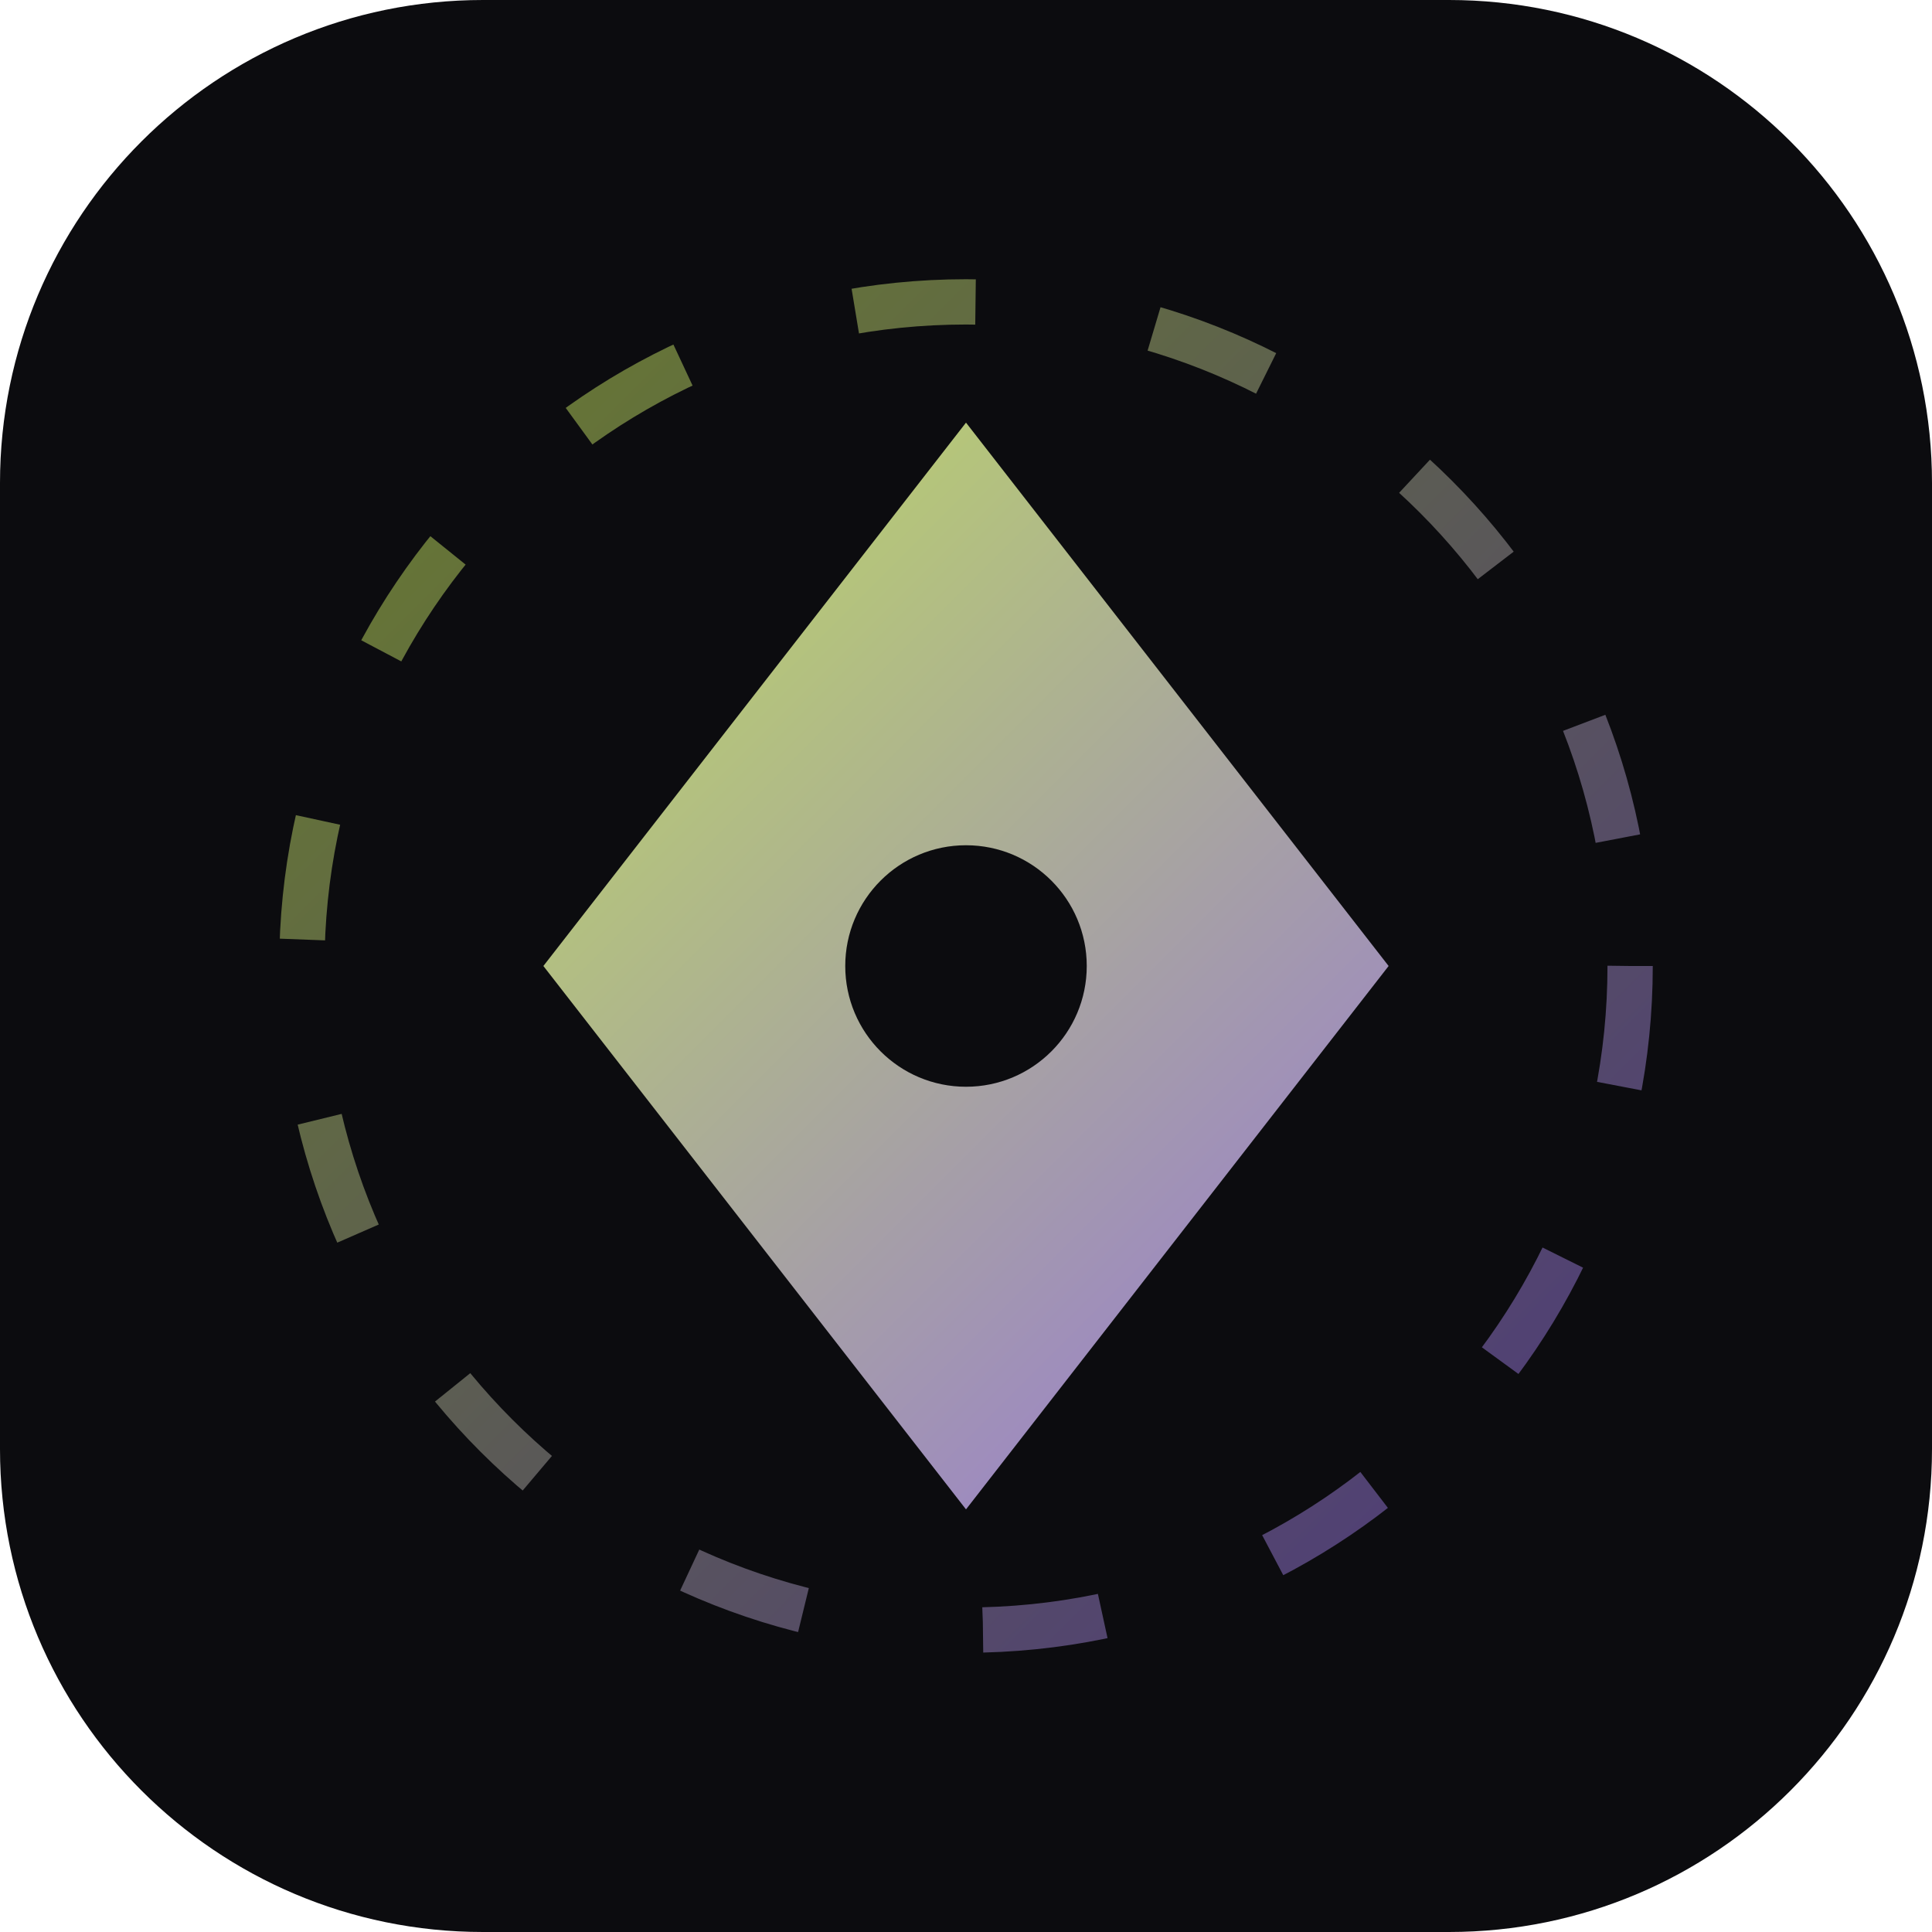
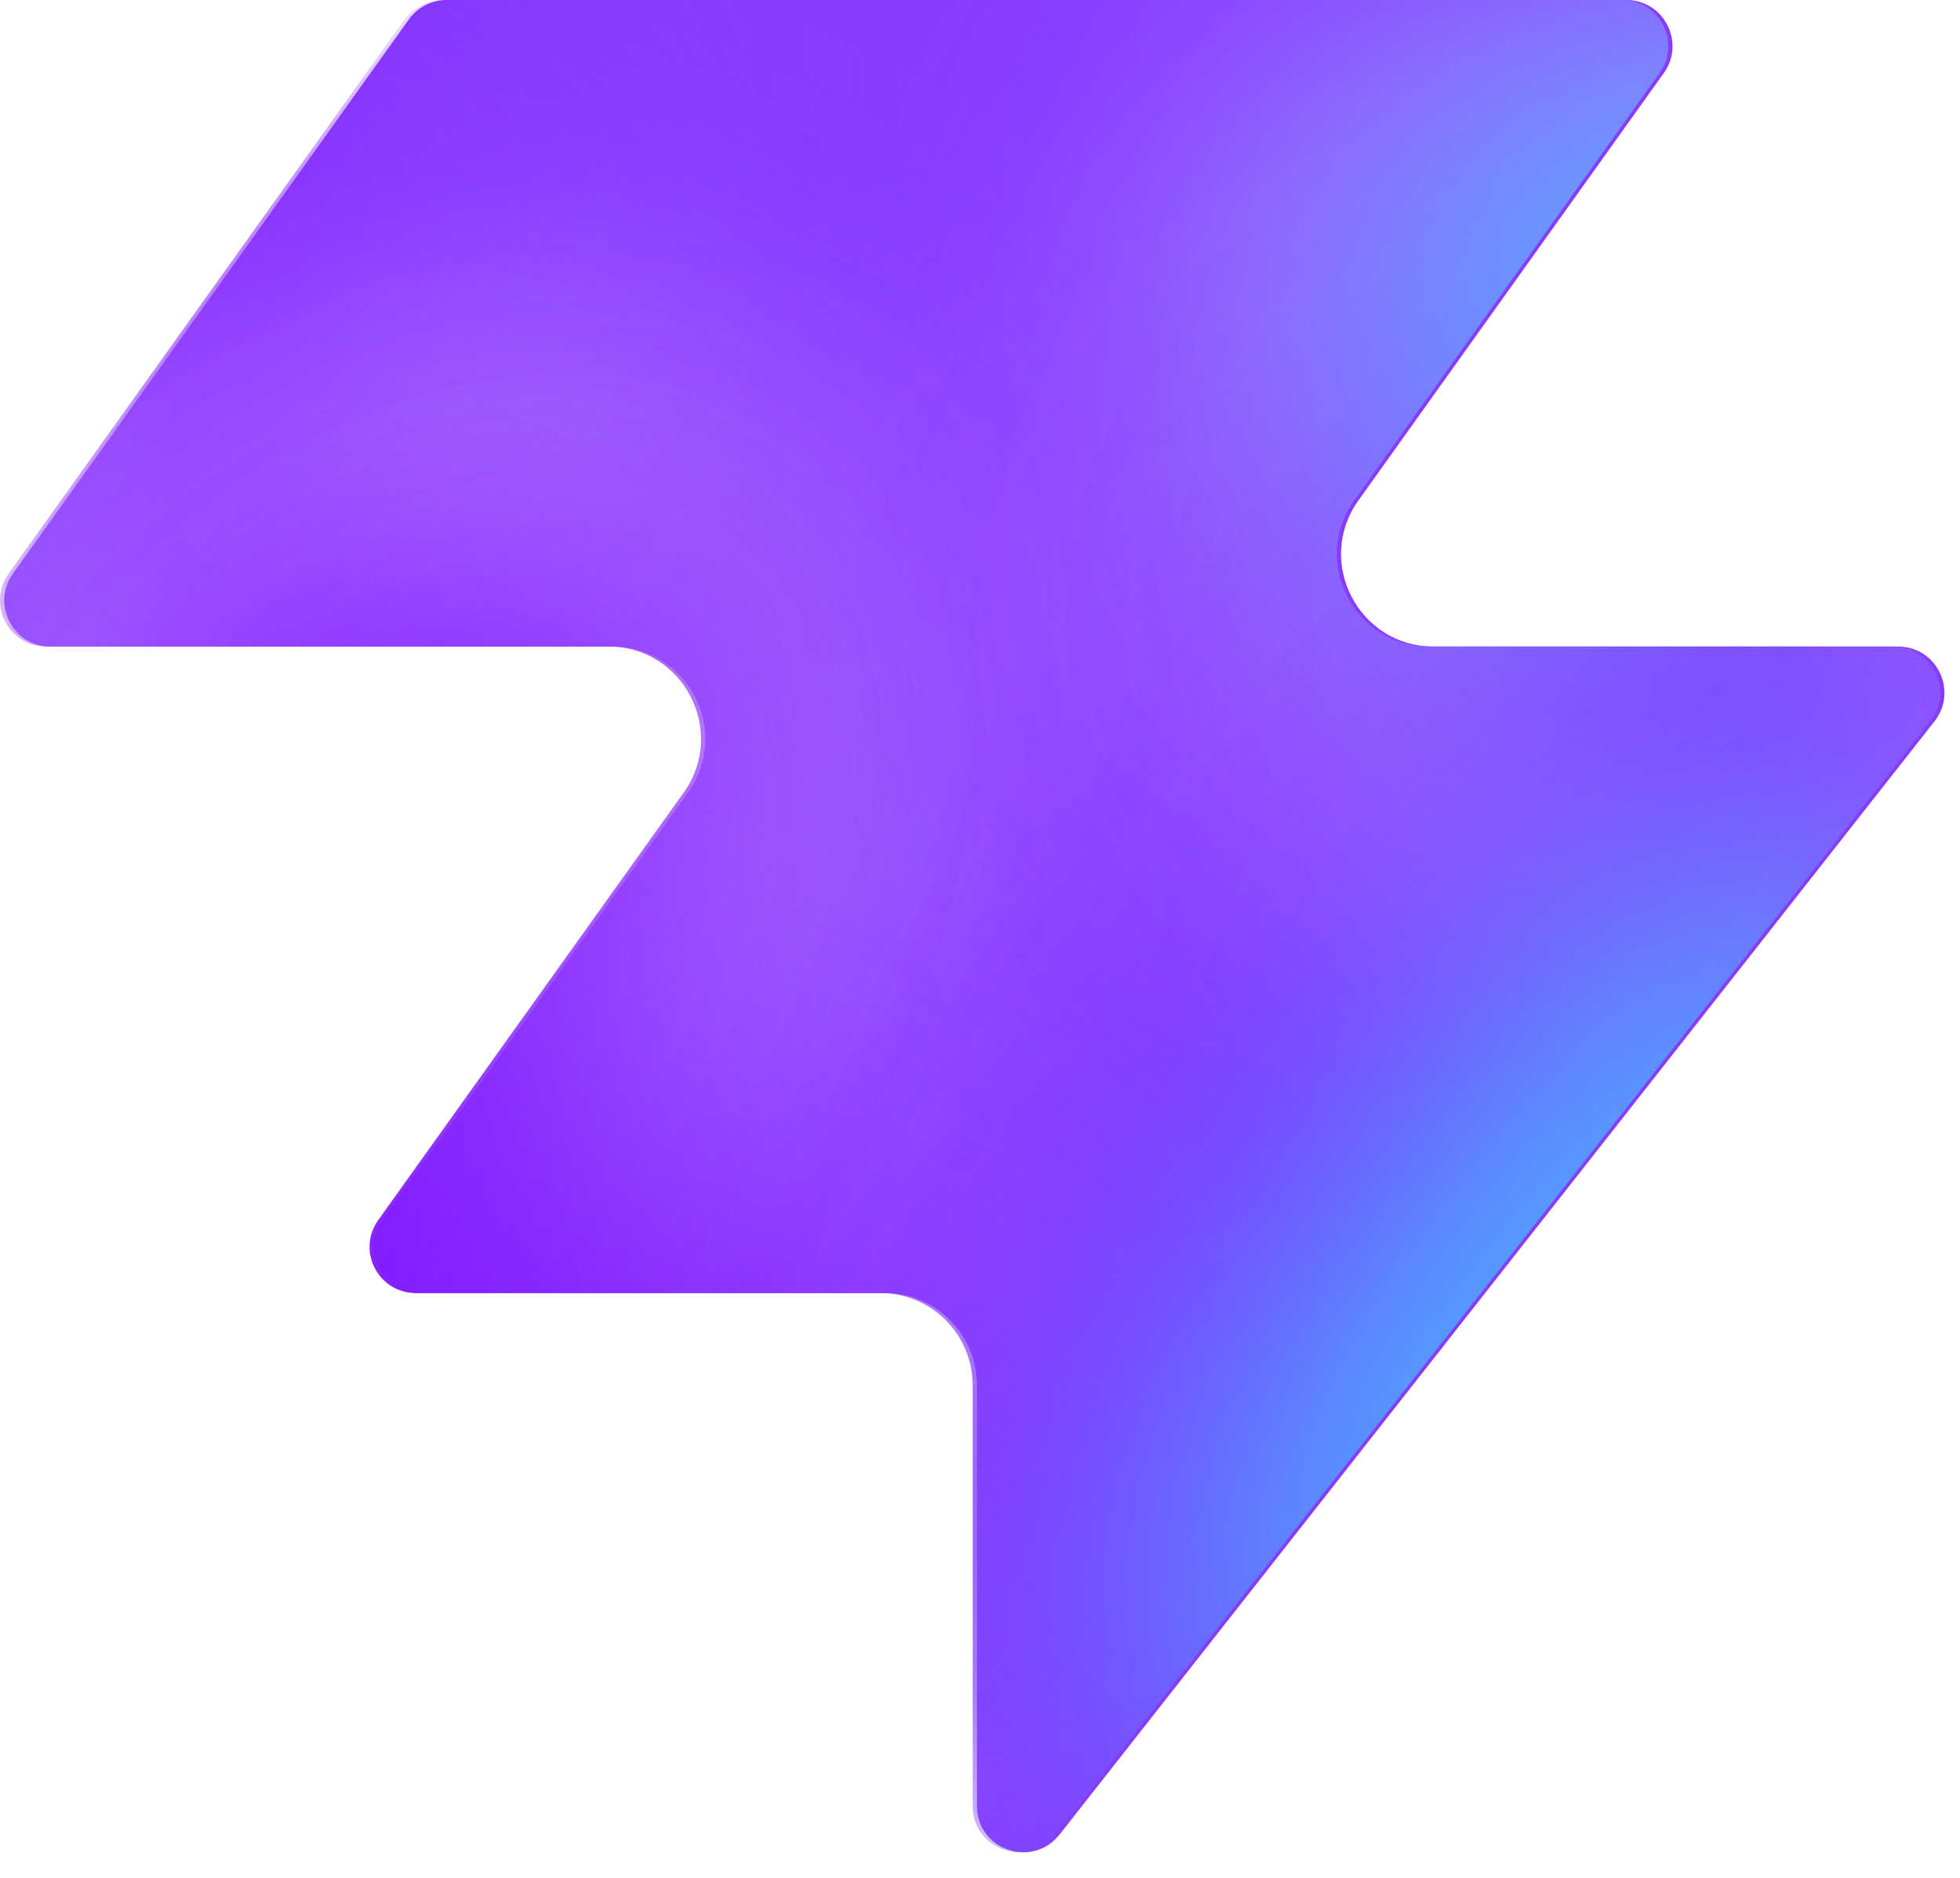
- <svg xmlns="http://www.w3.org/2000/svg" viewBox="0 0 64 64" fill="none">
+ <svg xmlns="http://www.w3.org/2000/svg" width="48" height="46" fill="none" viewBox="0 0 48 46">
+   <path fill="#863bff" d="M25.946 44.938c-.664.845-2.021.375-2.021-.698V33.937a2.26 2.26 0 0 0-2.262-2.262H10.287c-.92 0-1.456-1.04-.92-1.788l7.48-10.471c1.07-1.497 0-3.578-1.842-3.578H1.237c-.92 0-1.456-1.04-.92-1.788L10.013.474c.214-.297.556-.474.92-.474h28.894c.92 0 1.456 1.04.92 1.788l-7.48 10.471c-1.07 1.498 0 3.579 1.842 3.579h11.377c.943 0 1.473 1.088.89 1.83L25.947 44.94z" style="fill:#863bff;fill:color(display-p3 .525 .23 1);fill-opacity:1" />
+   <mask id="a" width="48" height="46" x="0" y="0" maskUnits="userSpaceOnUse" style="mask-type:alpha">
+     <path fill="#000" d="M25.842 44.938c-.664.844-2.021.375-2.021-.698V33.937a2.26 2.26 0 0 0-2.262-2.262H10.183c-.92 0-1.456-1.04-.92-1.788l7.48-10.471c1.07-1.498 0-3.579-1.842-3.579H1.133c-.92 0-1.456-1.04-.92-1.787L9.91.473c.214-.297.556-.474.92-.474h28.894c.92 0 1.456 1.04.92 1.788l-7.48 10.471c-1.07 1.498 0 3.578 1.842 3.578h11.377c.943 0 1.473 1.088.89 1.832L25.843 44.94z" style="fill:#000;fill-opacity:1" />
+   </mask>
+   <g mask="url(#a)">
+     <g filter="url(#b)">
+       <ellipse cx="5.508" cy="14.704" fill="#ede6ff" rx="5.508" ry="14.704" style="fill:#ede6ff;fill:color(display-p3 .927 .903 1);fill-opacity:1" transform="matrix(.00324 1 1 -.00324 -4.47 31.516)" />
+     </g>
+     <g filter="url(#c)">
+       <ellipse cx="10.399" cy="29.851" fill="#ede6ff" rx="10.399" ry="29.851" style="fill:#ede6ff;fill:color(display-p3 .927 .903 1);fill-opacity:1" transform="matrix(.00324 1 1 -.00324 -39.328 7.883)" />
+     </g>
+     <g filter="url(#d)">
+       <ellipse cx="5.508" cy="30.487" fill="#7e14ff" rx="5.508" ry="30.487" style="fill:#7e14ff;fill:color(display-p3 .492 .077 1);fill-opacity:1" transform="rotate(89.814 -25.913 -14.639)scale(1 -1)" />
+     </g>
+     <g filter="url(#e)">
+       <ellipse cx="5.508" cy="30.599" fill="#7e14ff" rx="5.508" ry="30.599" style="fill:#7e14ff;fill:color(display-p3 .492 .077 1);fill-opacity:1" transform="rotate(89.814 -32.644 -3.334)scale(1 -1)" />
+     </g>
+     <g filter="url(#f)">
+       <ellipse cx="5.508" cy="30.599" fill="#7e14ff" rx="5.508" ry="30.599" style="fill:#7e14ff;fill:color(display-p3 .492 .077 1);fill-opacity:1" transform="matrix(.00324 1 1 -.00324 -34.34 30.47)" />
+     </g>
+     <g filter="url(#g)">
+       <ellipse cx="14.072" cy="22.078" fill="#ede6ff" rx="14.072" ry="22.078" style="fill:#ede6ff;fill:color(display-p3 .927 .903 1);fill-opacity:1" transform="rotate(93.35 24.506 48.493)scale(-1 1)" />
+     </g>
+     <g filter="url(#h)">
+       <ellipse cx="3.47" cy="21.501" fill="#7e14ff" rx="3.47" ry="21.501" style="fill:#7e14ff;fill:color(display-p3 .492 .077 1);fill-opacity:1" transform="rotate(89.009 28.708 47.59)scale(-1 1)" />
+     </g>
+     <g filter="url(#i)">
+       <ellipse cx="3.47" cy="21.501" fill="#7e14ff" rx="3.47" ry="21.501" style="fill:#7e14ff;fill:color(display-p3 .492 .077 1);fill-opacity:1" transform="rotate(89.009 28.708 47.59)scale(-1 1)" />
+     </g>
+     <g filter="url(#j)">
+       <ellipse cx=".387" cy="8.972" fill="#7e14ff" rx="4.407" ry="29.108" style="fill:#7e14ff;fill:color(display-p3 .492 .077 1);fill-opacity:1" transform="rotate(39.51 .387 8.972)" />
+     </g>
+     <g filter="url(#k)">
+       <ellipse cx="47.523" cy="-6.092" fill="#7e14ff" rx="4.407" ry="29.108" style="fill:#7e14ff;fill:color(display-p3 .492 .077 1);fill-opacity:1" transform="rotate(37.892 47.523 -6.092)" />
+     </g>
+     <g filter="url(#l)">
+       <ellipse cx="41.412" cy="6.333" fill="#47bfff" rx="5.971" ry="9.665" style="fill:#47bfff;fill:color(display-p3 .28 .748 1);fill-opacity:1" transform="rotate(37.892 41.412 6.333)" />
+     </g>
+     <g filter="url(#m)">
+       <ellipse cx="-1.879" cy="38.332" fill="#7e14ff" rx="4.407" ry="29.108" style="fill:#7e14ff;fill:color(display-p3 .492 .077 1);fill-opacity:1" transform="rotate(37.892 -1.88 38.332)" />
+     </g>
+     <g filter="url(#n)">
+       <ellipse cx="-1.879" cy="38.332" fill="#7e14ff" rx="4.407" ry="29.108" style="fill:#7e14ff;fill:color(display-p3 .492 .077 1);fill-opacity:1" transform="rotate(37.892 -1.88 38.332)" />
+     </g>
+     <g filter="url(#o)">
+       <ellipse cx="35.651" cy="29.907" fill="#7e14ff" rx="4.407" ry="29.108" style="fill:#7e14ff;fill:color(display-p3 .492 .077 1);fill-opacity:1" transform="rotate(37.892 35.651 29.907)" />
+     </g>
+     <g filter="url(#p)">
+       <ellipse cx="38.418" cy="32.4" fill="#47bfff" rx="5.971" ry="15.297" style="fill:#47bfff;fill:color(display-p3 .28 .748 1);fill-opacity:1" transform="rotate(37.892 38.418 32.4)" />
+     </g>
+   </g>
  <defs>
-     <linearGradient id="g" x1="8" y1="8" x2="56" y2="56" gradientUnits="userSpaceOnUse">
-       <stop stop-color="#c8f542" />
-       <stop offset="1" stop-color="#8b5cf6" />
-     </linearGradient>
-     <style>
-       @keyframes pulse { 0%,100% { opacity: 1; transform: scale(1); } 50% { opacity: .75; transform: scale(.94); } }
-       @keyframes spin { to { transform: rotate(360deg); } }
-       .core { animation: pulse 2.4s ease-in-out infinite; transform-origin: 32px 32px; }
-       .orbit { animation: spin 8s linear infinite; transform-origin: 32px 32px; }
-     </style>
+     <filter id="b" width="60.045" height="41.654" x="-19.77" y="16.149" color-interpolation-filters="sRGB" filterUnits="userSpaceOnUse">
+       <feFlood flood-opacity="0" result="BackgroundImageFix" />
+       <feBlend in="SourceGraphic" in2="BackgroundImageFix" result="shape" />
+       <feGaussianBlur result="effect1_foregroundBlur_2002_17158" stdDeviation="7.659" />
+     </filter>
+     <filter id="c" width="90.34" height="51.437" x="-54.613" y="-7.533" color-interpolation-filters="sRGB" filterUnits="userSpaceOnUse">
+       <feFlood flood-opacity="0" result="BackgroundImageFix" />
+       <feBlend in="SourceGraphic" in2="BackgroundImageFix" result="shape" />
+       <feGaussianBlur result="effect1_foregroundBlur_2002_17158" stdDeviation="7.659" />
+     </filter>
+     <filter id="d" width="79.355" height="29.4" x="-49.64" y="2.03" color-interpolation-filters="sRGB" filterUnits="userSpaceOnUse">
+       <feFlood flood-opacity="0" result="BackgroundImageFix" />
+       <feBlend in="SourceGraphic" in2="BackgroundImageFix" result="shape" />
+       <feGaussianBlur result="effect1_foregroundBlur_2002_17158" stdDeviation="4.596" />
+     </filter>
+     <filter id="e" width="79.579" height="29.4" x="-45.045" y="20.029" color-interpolation-filters="sRGB" filterUnits="userSpaceOnUse">
+       <feFlood flood-opacity="0" result="BackgroundImageFix" />
+       <feBlend in="SourceGraphic" in2="BackgroundImageFix" result="shape" />
+       <feGaussianBlur result="effect1_foregroundBlur_2002_17158" stdDeviation="4.596" />
+     </filter>
+     <filter id="f" width="79.579" height="29.4" x="-43.513" y="21.178" color-interpolation-filters="sRGB" filterUnits="userSpaceOnUse">
+       <feFlood flood-opacity="0" result="BackgroundImageFix" />
+       <feBlend in="SourceGraphic" in2="BackgroundImageFix" result="shape" />
+       <feGaussianBlur result="effect1_foregroundBlur_2002_17158" stdDeviation="4.596" />
+     </filter>
+     <filter id="g" width="74.749" height="58.852" x="15.756" y="-17.901" color-interpolation-filters="sRGB" filterUnits="userSpaceOnUse">
+       <feFlood flood-opacity="0" result="BackgroundImageFix" />
+       <feBlend in="SourceGraphic" in2="BackgroundImageFix" result="shape" />
+       <feGaussianBlur result="effect1_foregroundBlur_2002_17158" stdDeviation="7.659" />
+     </filter>
+     <filter id="h" width="61.377" height="25.362" x="23.548" y="2.284" color-interpolation-filters="sRGB" filterUnits="userSpaceOnUse">
+       <feFlood flood-opacity="0" result="BackgroundImageFix" />
+       <feBlend in="SourceGraphic" in2="BackgroundImageFix" result="shape" />
+       <feGaussianBlur result="effect1_foregroundBlur_2002_17158" stdDeviation="4.596" />
+     </filter>
+     <filter id="i" width="61.377" height="25.362" x="23.548" y="2.284" color-interpolation-filters="sRGB" filterUnits="userSpaceOnUse">
+       <feFlood flood-opacity="0" result="BackgroundImageFix" />
+       <feBlend in="SourceGraphic" in2="BackgroundImageFix" result="shape" />
+       <feGaussianBlur result="effect1_foregroundBlur_2002_17158" stdDeviation="4.596" />
+     </filter>
+     <filter id="j" width="56.045" height="63.649" x="-27.636" y="-22.853" color-interpolation-filters="sRGB" filterUnits="userSpaceOnUse">
+       <feFlood flood-opacity="0" result="BackgroundImageFix" />
+       <feBlend in="SourceGraphic" in2="BackgroundImageFix" result="shape" />
+       <feGaussianBlur result="effect1_foregroundBlur_2002_17158" stdDeviation="4.596" />
+     </filter>
+     <filter id="k" width="54.814" height="64.646" x="20.116" y="-38.415" color-interpolation-filters="sRGB" filterUnits="userSpaceOnUse">
+       <feFlood flood-opacity="0" result="BackgroundImageFix" />
+       <feBlend in="SourceGraphic" in2="BackgroundImageFix" result="shape" />
+       <feGaussianBlur result="effect1_foregroundBlur_2002_17158" stdDeviation="4.596" />
+     </filter>
+     <filter id="l" width="33.541" height="35.313" x="24.641" y="-11.323" color-interpolation-filters="sRGB" filterUnits="userSpaceOnUse">
+       <feFlood flood-opacity="0" result="BackgroundImageFix" />
+       <feBlend in="SourceGraphic" in2="BackgroundImageFix" result="shape" />
+       <feGaussianBlur result="effect1_foregroundBlur_2002_17158" stdDeviation="4.596" />
+     </filter>
+     <filter id="m" width="54.814" height="64.646" x="-29.286" y="6.009" color-interpolation-filters="sRGB" filterUnits="userSpaceOnUse">
+       <feFlood flood-opacity="0" result="BackgroundImageFix" />
+       <feBlend in="SourceGraphic" in2="BackgroundImageFix" result="shape" />
+       <feGaussianBlur result="effect1_foregroundBlur_2002_17158" stdDeviation="4.596" />
+     </filter>
+     <filter id="n" width="54.814" height="64.646" x="-29.286" y="6.009" color-interpolation-filters="sRGB" filterUnits="userSpaceOnUse">
+       <feFlood flood-opacity="0" result="BackgroundImageFix" />
+       <feBlend in="SourceGraphic" in2="BackgroundImageFix" result="shape" />
+       <feGaussianBlur result="effect1_foregroundBlur_2002_17158" stdDeviation="4.596" />
+     </filter>
+     <filter id="o" width="54.814" height="64.646" x="8.244" y="-2.416" color-interpolation-filters="sRGB" filterUnits="userSpaceOnUse">
+       <feFlood flood-opacity="0" result="BackgroundImageFix" />
+       <feBlend in="SourceGraphic" in2="BackgroundImageFix" result="shape" />
+       <feGaussianBlur result="effect1_foregroundBlur_2002_17158" stdDeviation="4.596" />
+     </filter>
+     <filter id="p" width="39.409" height="43.623" x="18.713" y="10.588" color-interpolation-filters="sRGB" filterUnits="userSpaceOnUse">
+       <feFlood flood-opacity="0" result="BackgroundImageFix" />
+       <feBlend in="SourceGraphic" in2="BackgroundImageFix" result="shape" />
+       <feGaussianBlur result="effect1_foregroundBlur_2002_17158" stdDeviation="4.596" />
+     </filter>
  </defs>
-   <rect width="64" height="64" rx="16" fill="#0c0c0f" />
-   <circle class="orbit" cx="32" cy="32" r="22" stroke="url(#g)" stroke-width="1.5" stroke-dasharray="4 6" opacity=".5" />
-   <path class="core" d="M32 14 L46 32 L32 50 L18 32 Z" fill="url(#g)" />
-   <circle cx="32" cy="32" r="4" fill="#0c0c0f" />
</svg>
